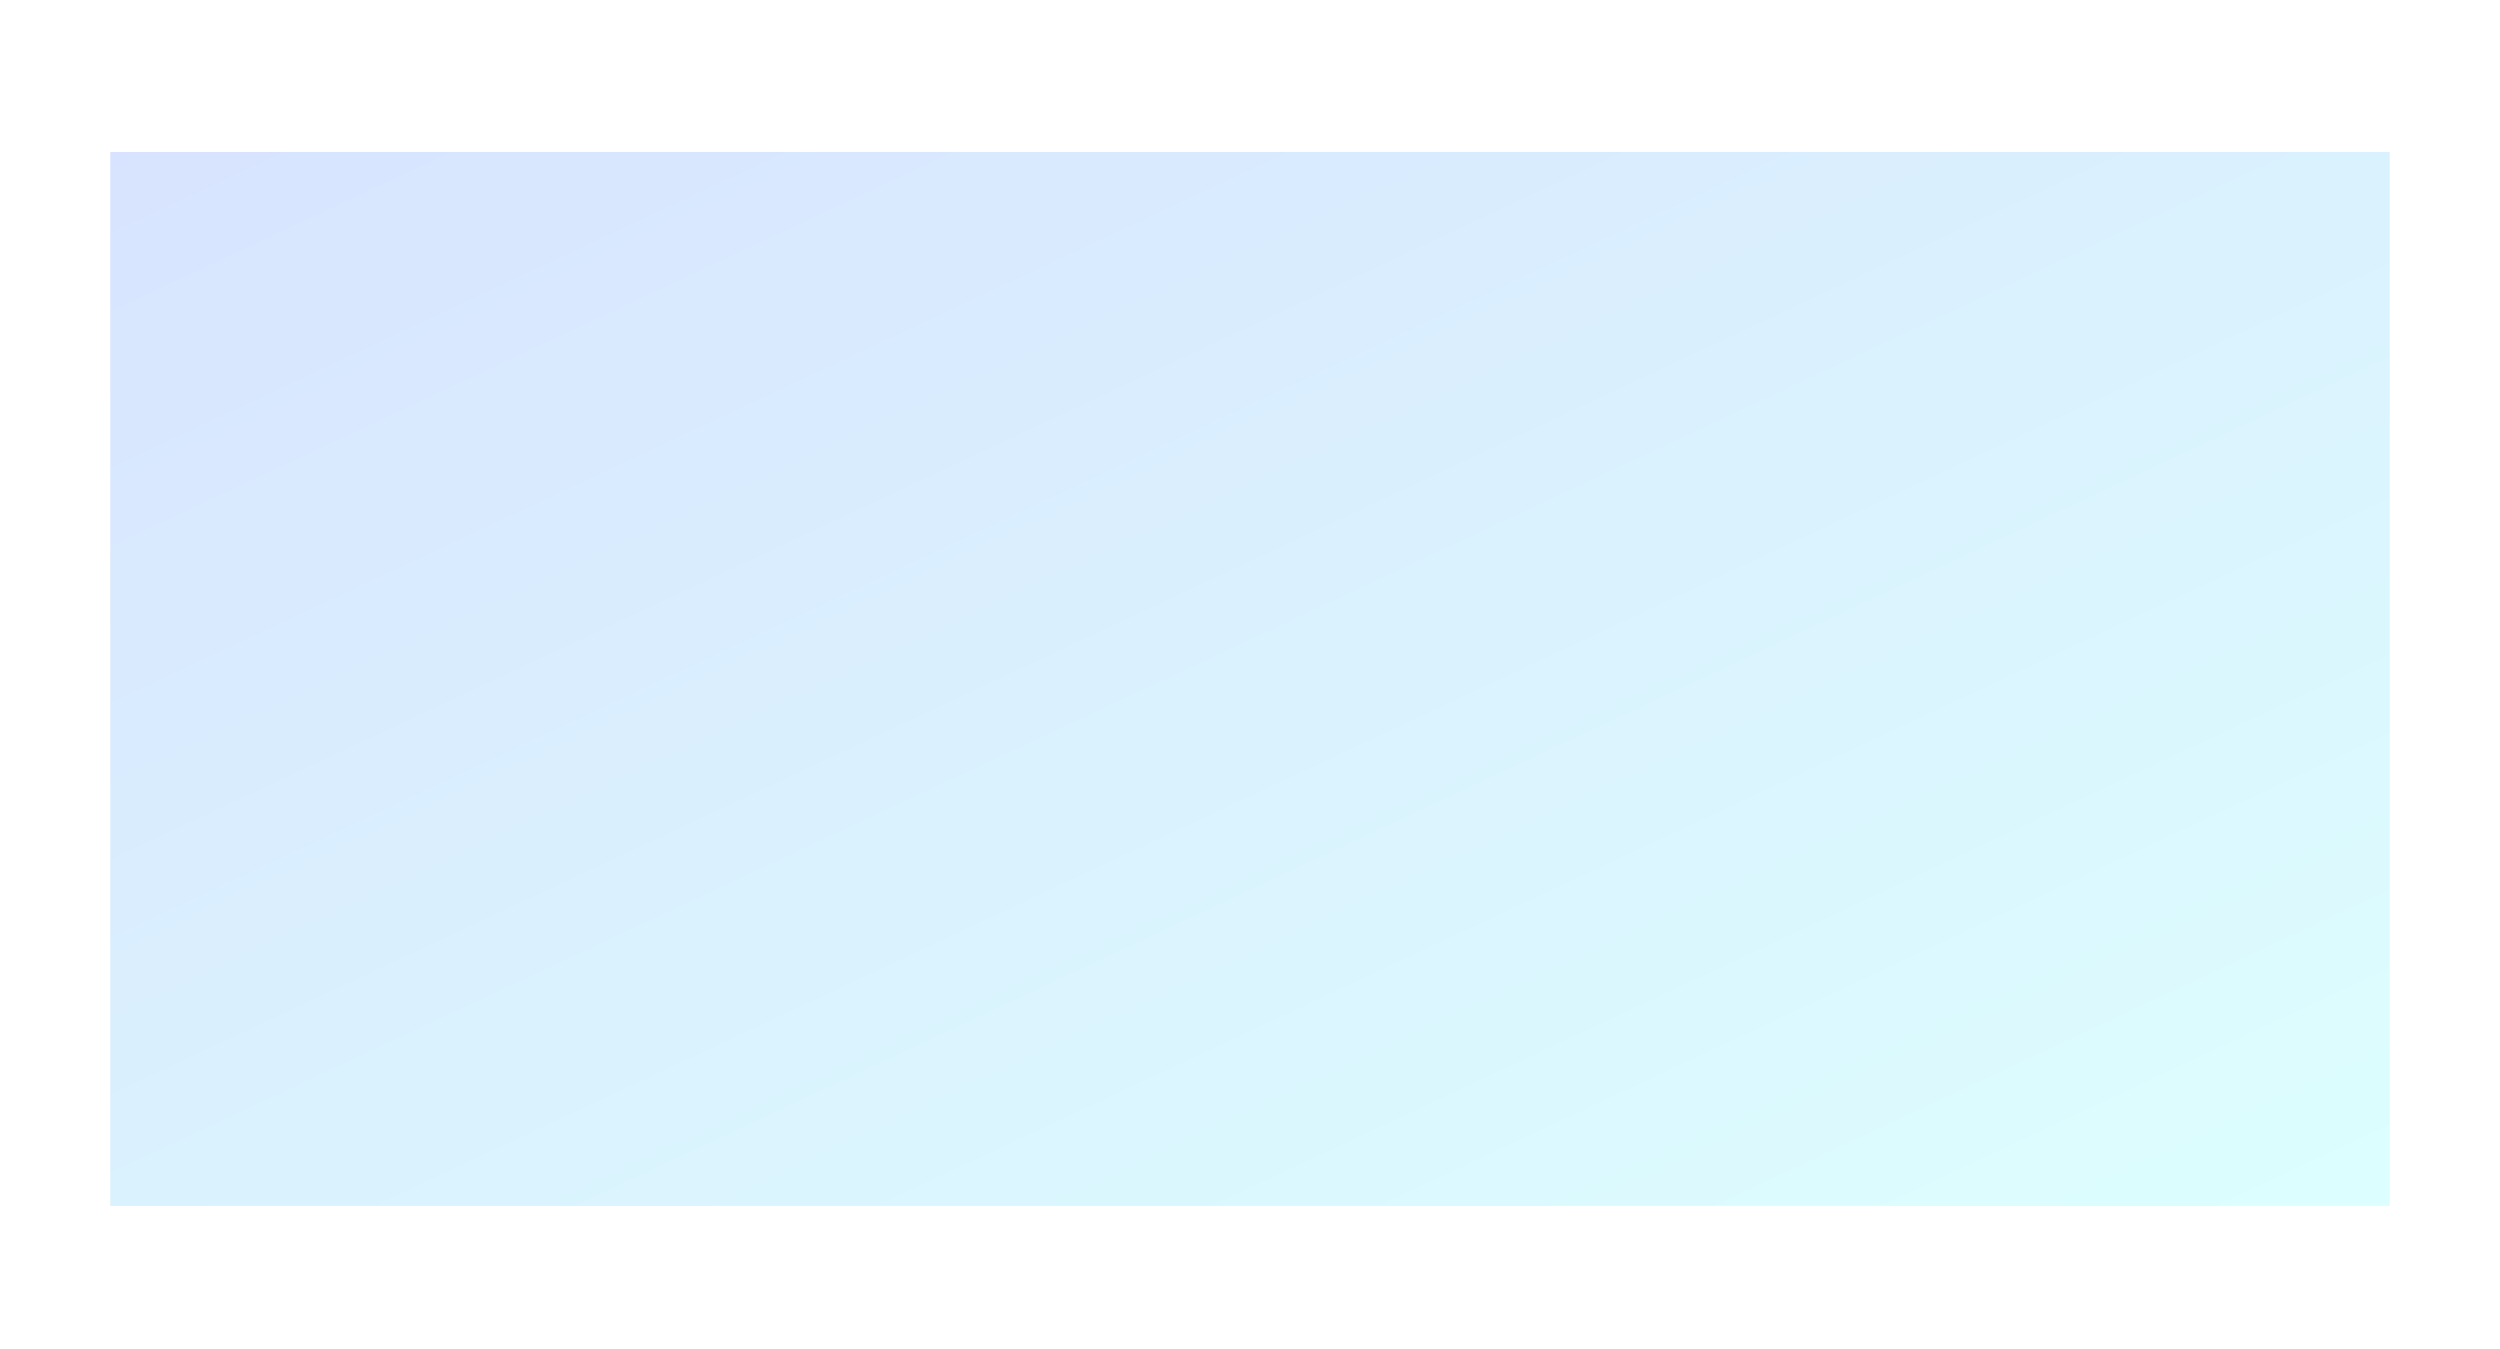
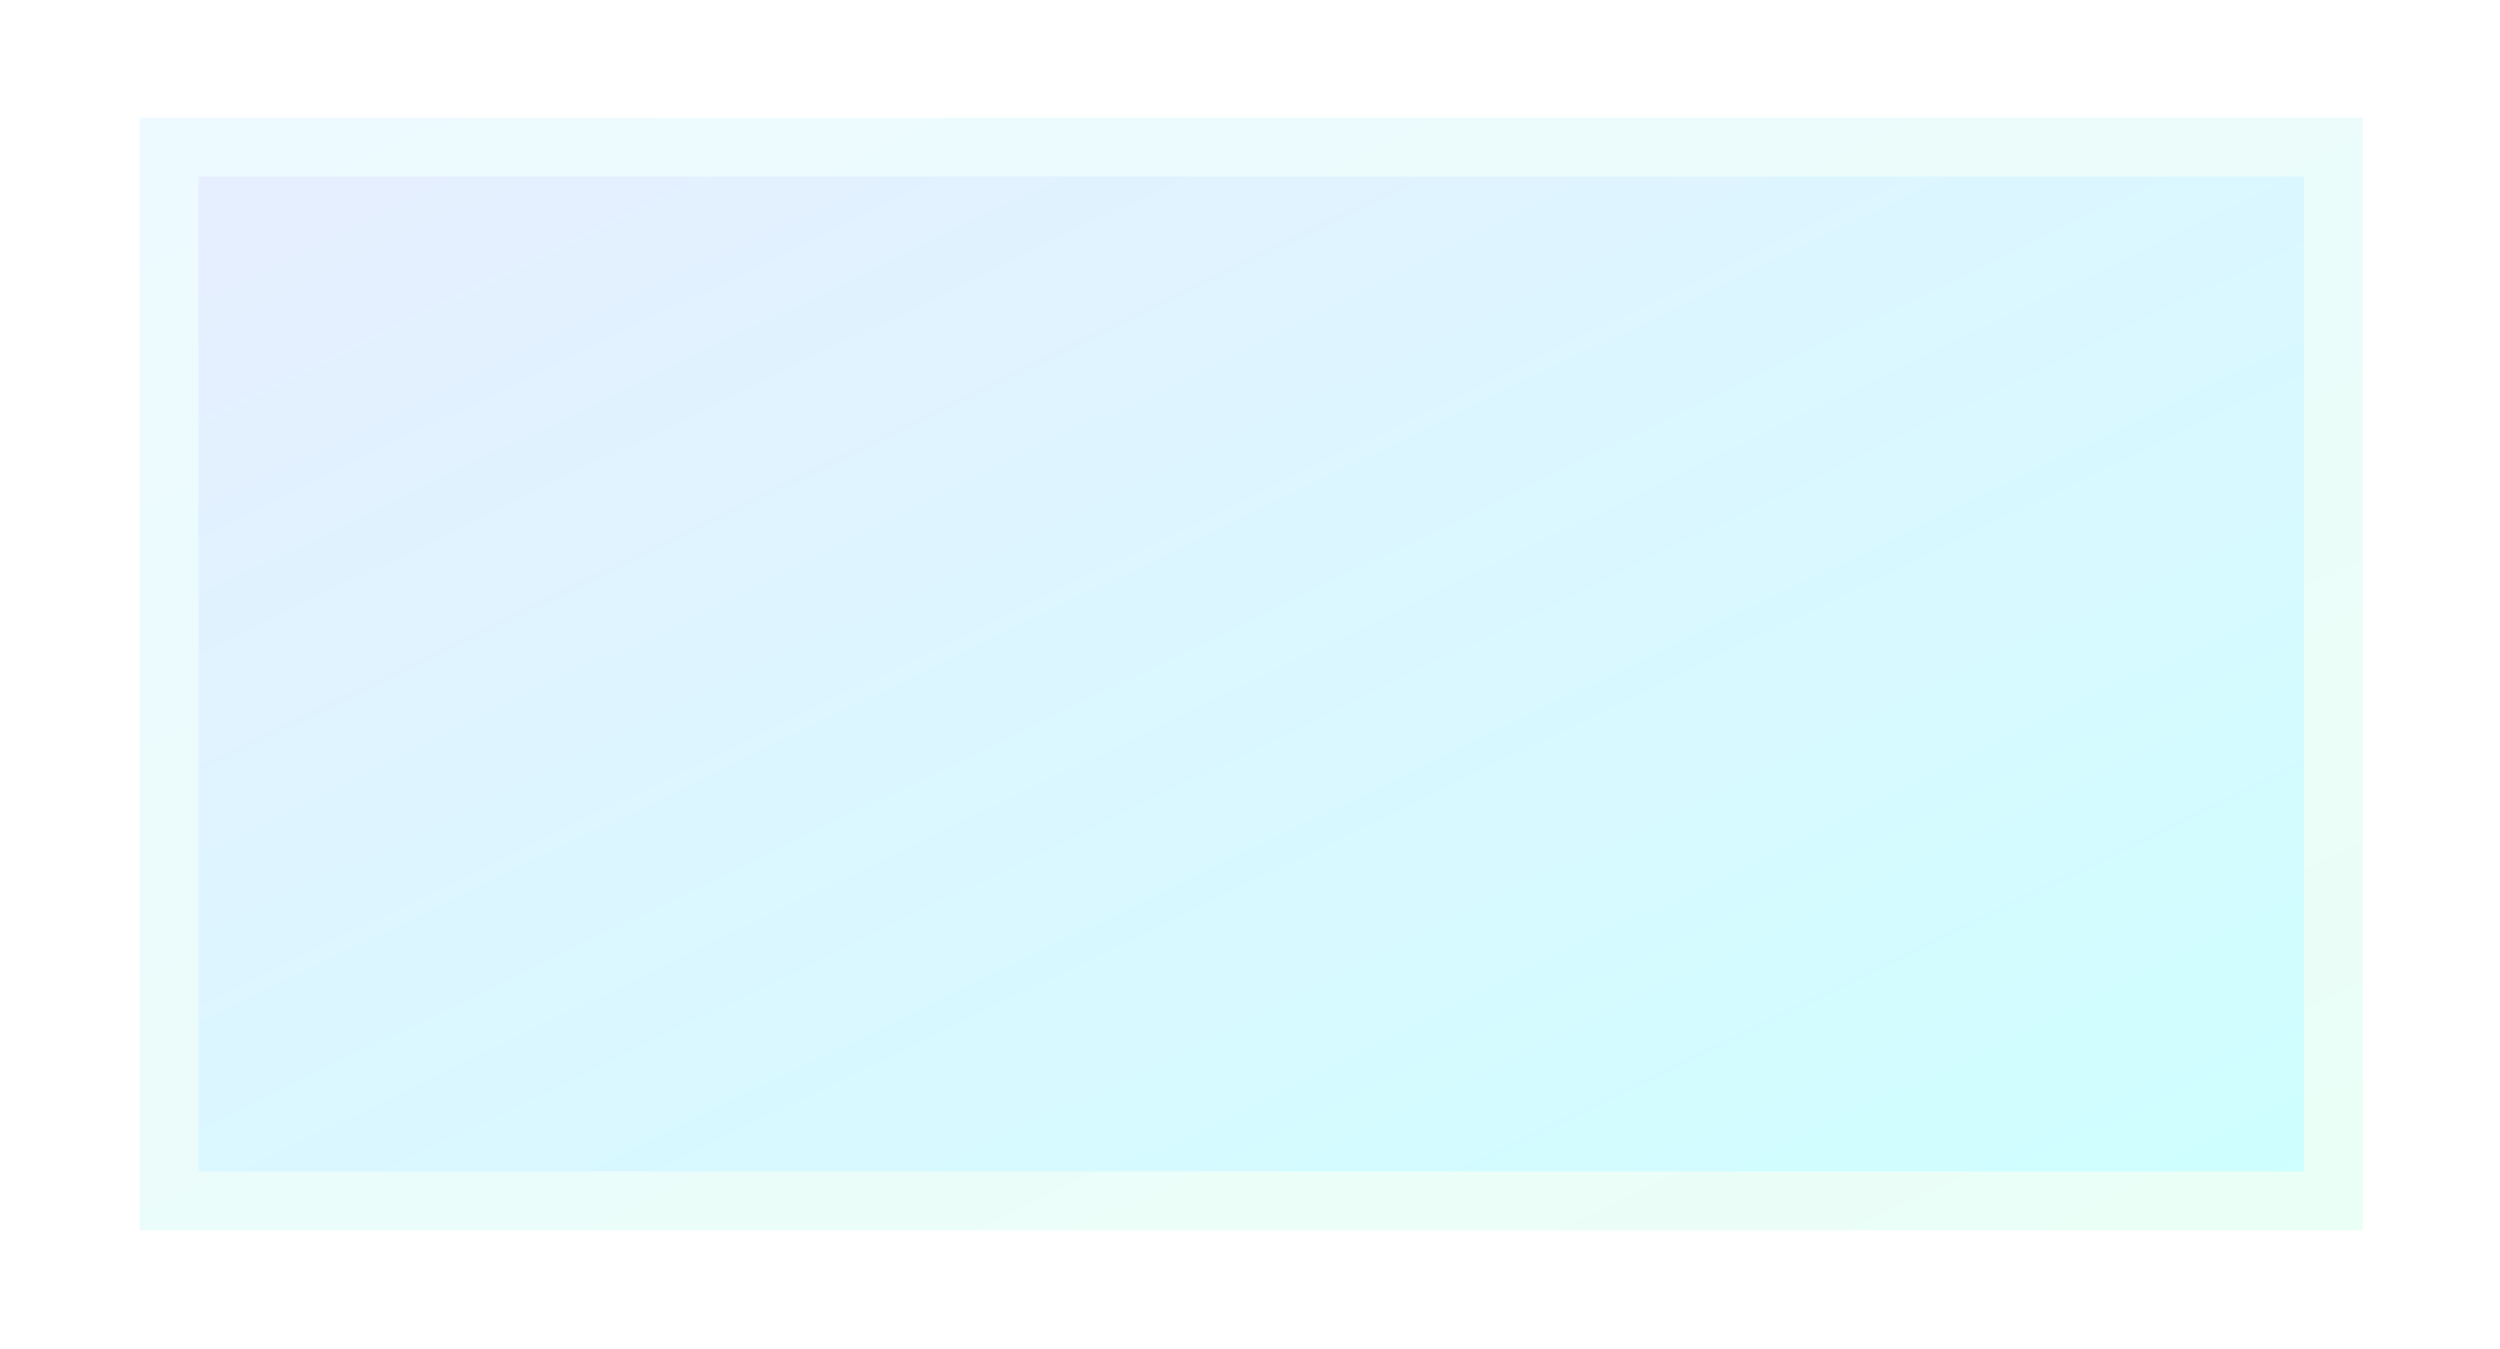
<svg xmlns="http://www.w3.org/2000/svg" width="1020px" height="550px" viewBox="0 0 1020 550" version="1.1">
  <defs>
    <linearGradient x1="100%" y1="100%" x2="0%" y2="0%" id="linearGradient-1">
-       <stop stop-color="#8DFFFE" offset="0%" />
-       <stop stop-color="#7EA5FF" offset="100%" />
+       <stop stop-color="#CEFFFF" offset="0%" />
+       <stop stop-color="#DCF6FF" offset="55.619%" />
+       <stop stop-color="#DCF6FF" offset="55.619%" />
+       <stop stop-color="#E7EEFF" offset="100%" />
+     </linearGradient>
+     <linearGradient x1="100%" y1="100%" x2="0%" y2="0%" id="linearGradient-2">
+       <stop stop-color="#EAFFF6" offset="0%" />
+       <stop stop-color="#EDFAFF" offset="100%" />
    </linearGradient>
  </defs>
  <g id="Welcome" stroke="none" stroke-width="1" fill="none" fill-rule="evenodd">
-     <g id="Artboard-7" fill="url(#linearGradient-1)" fill-opacity="0.3">
-       <rect id="Rectangle-79" x="45" y="62" width="930" height="430" />
+     <g id="Artboard-7" stroke="url(#linearGradient-2)" stroke-width="24" fill="url(#linearGradient-1)">
+       <rect id="Rectangle-79" x="69" y="60" width="883" height="430" />
    </g>
  </g>
</svg>
